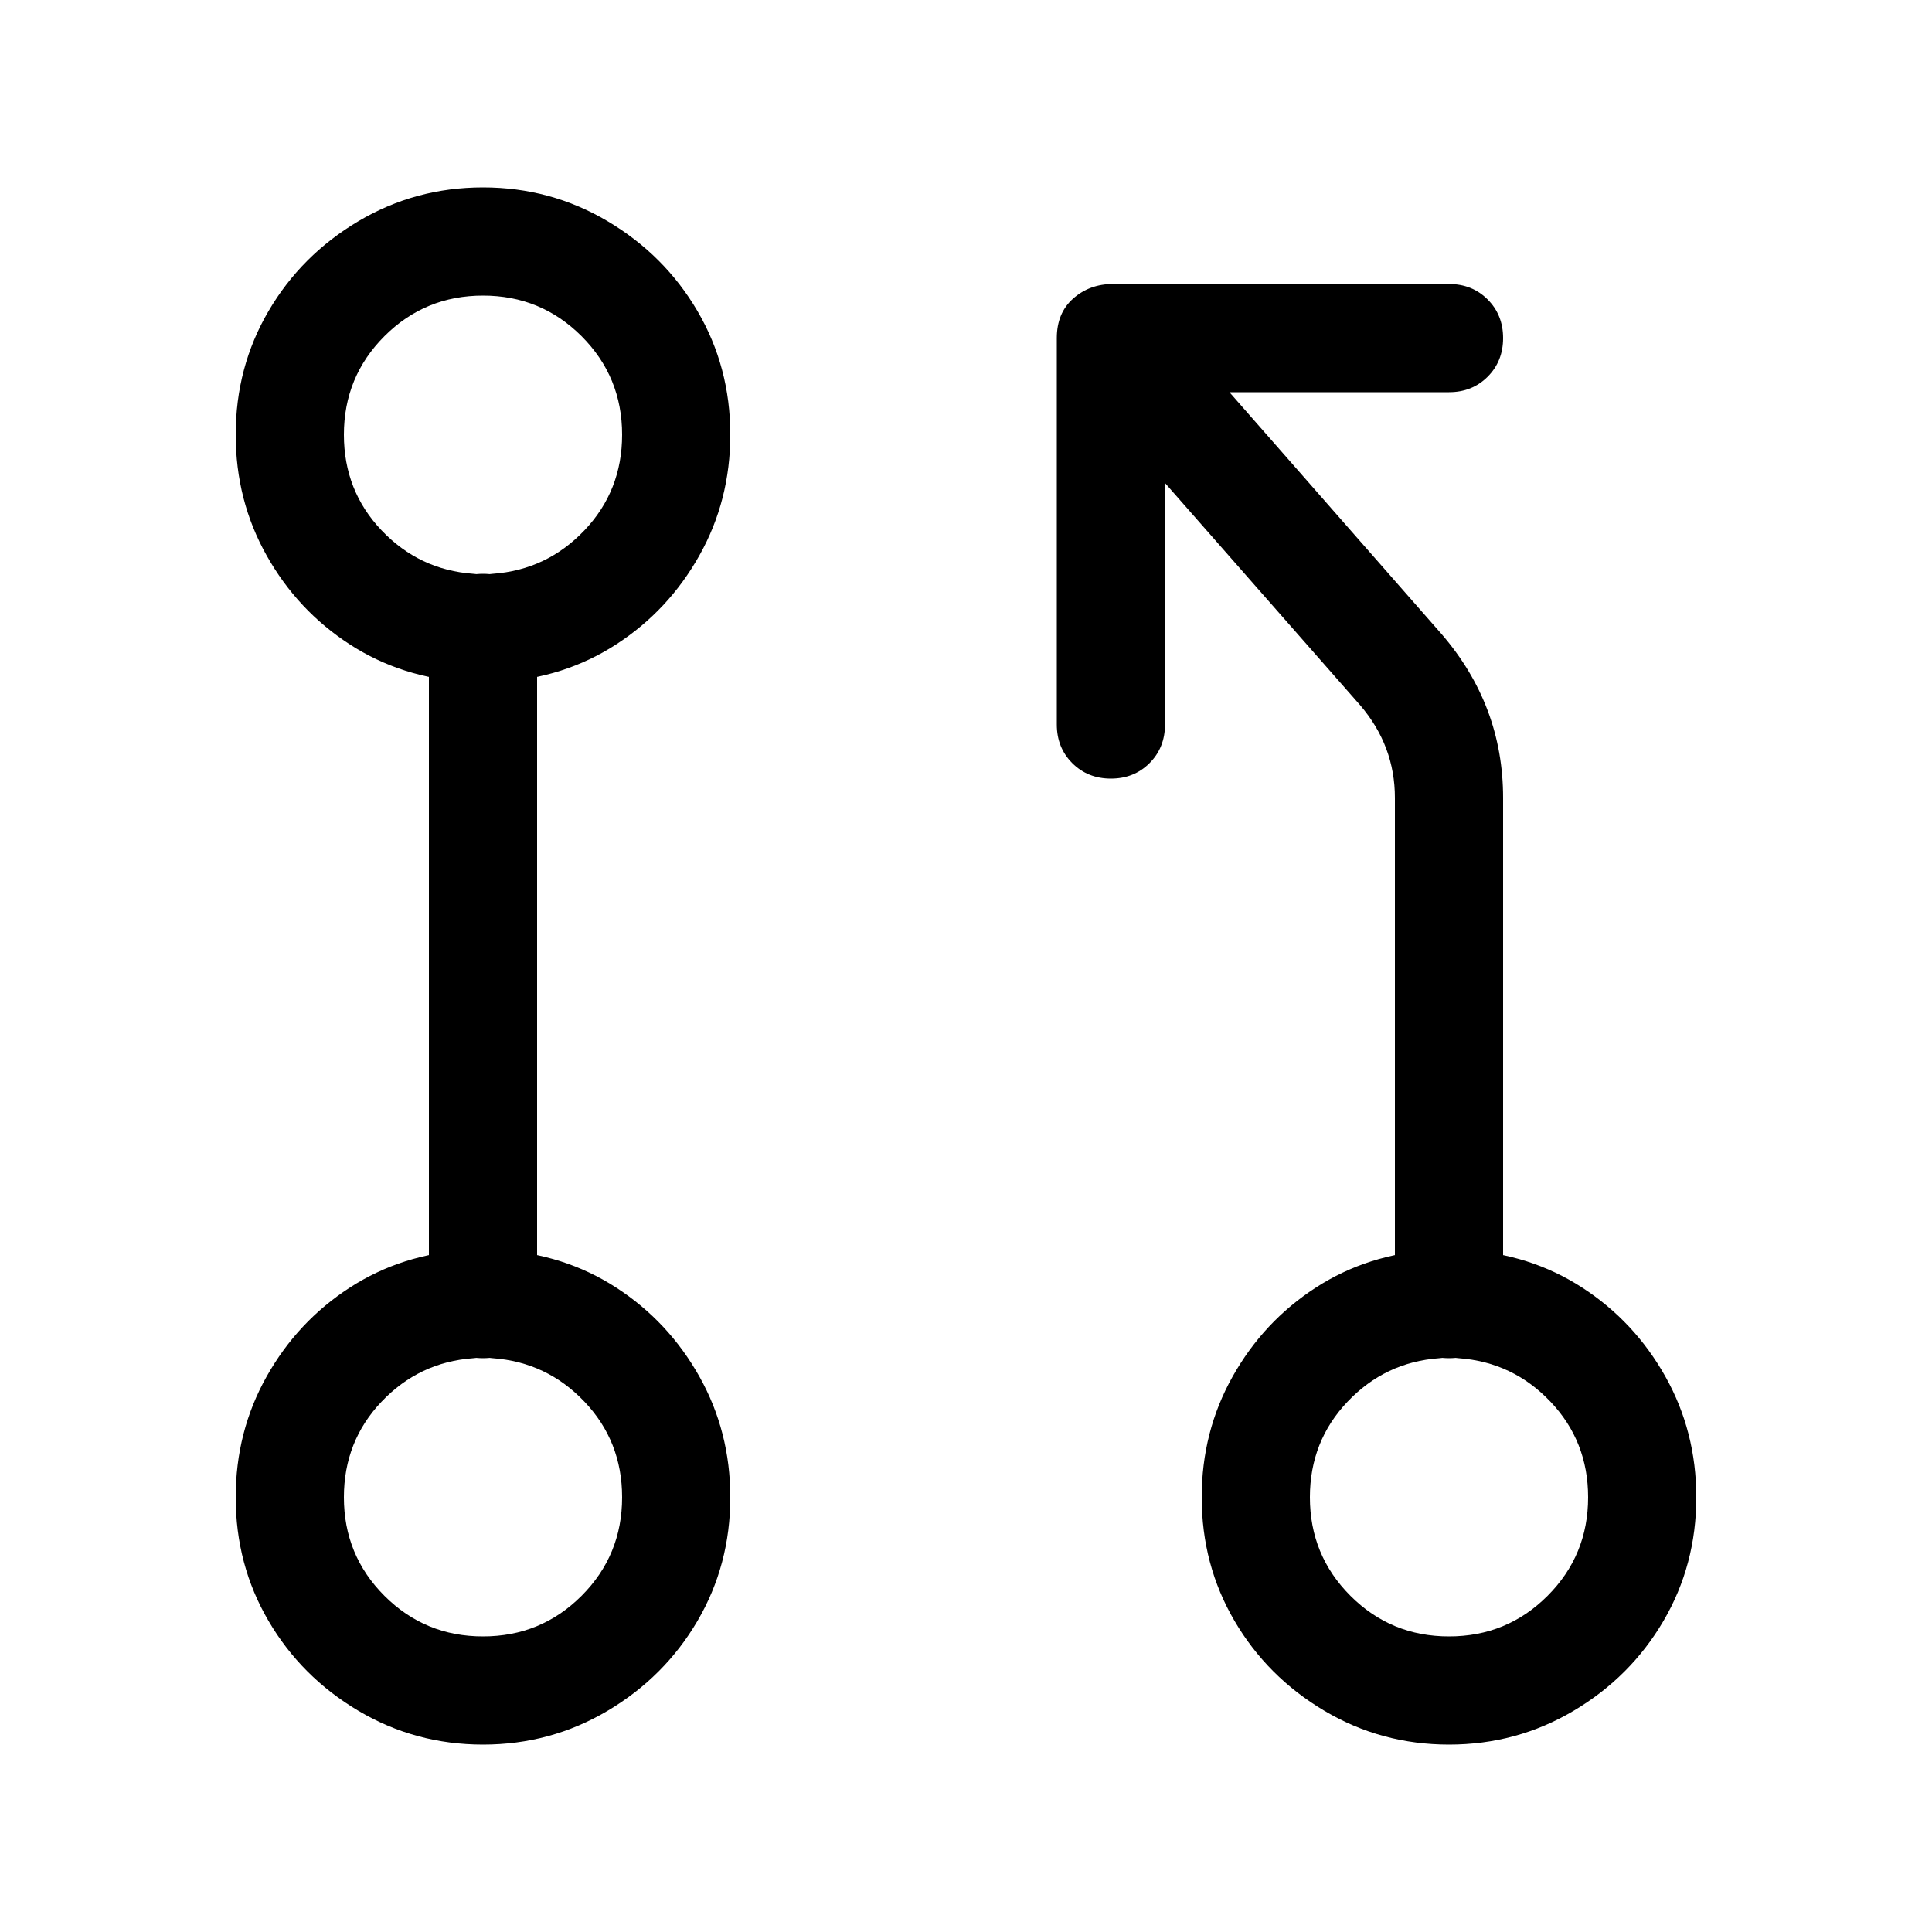
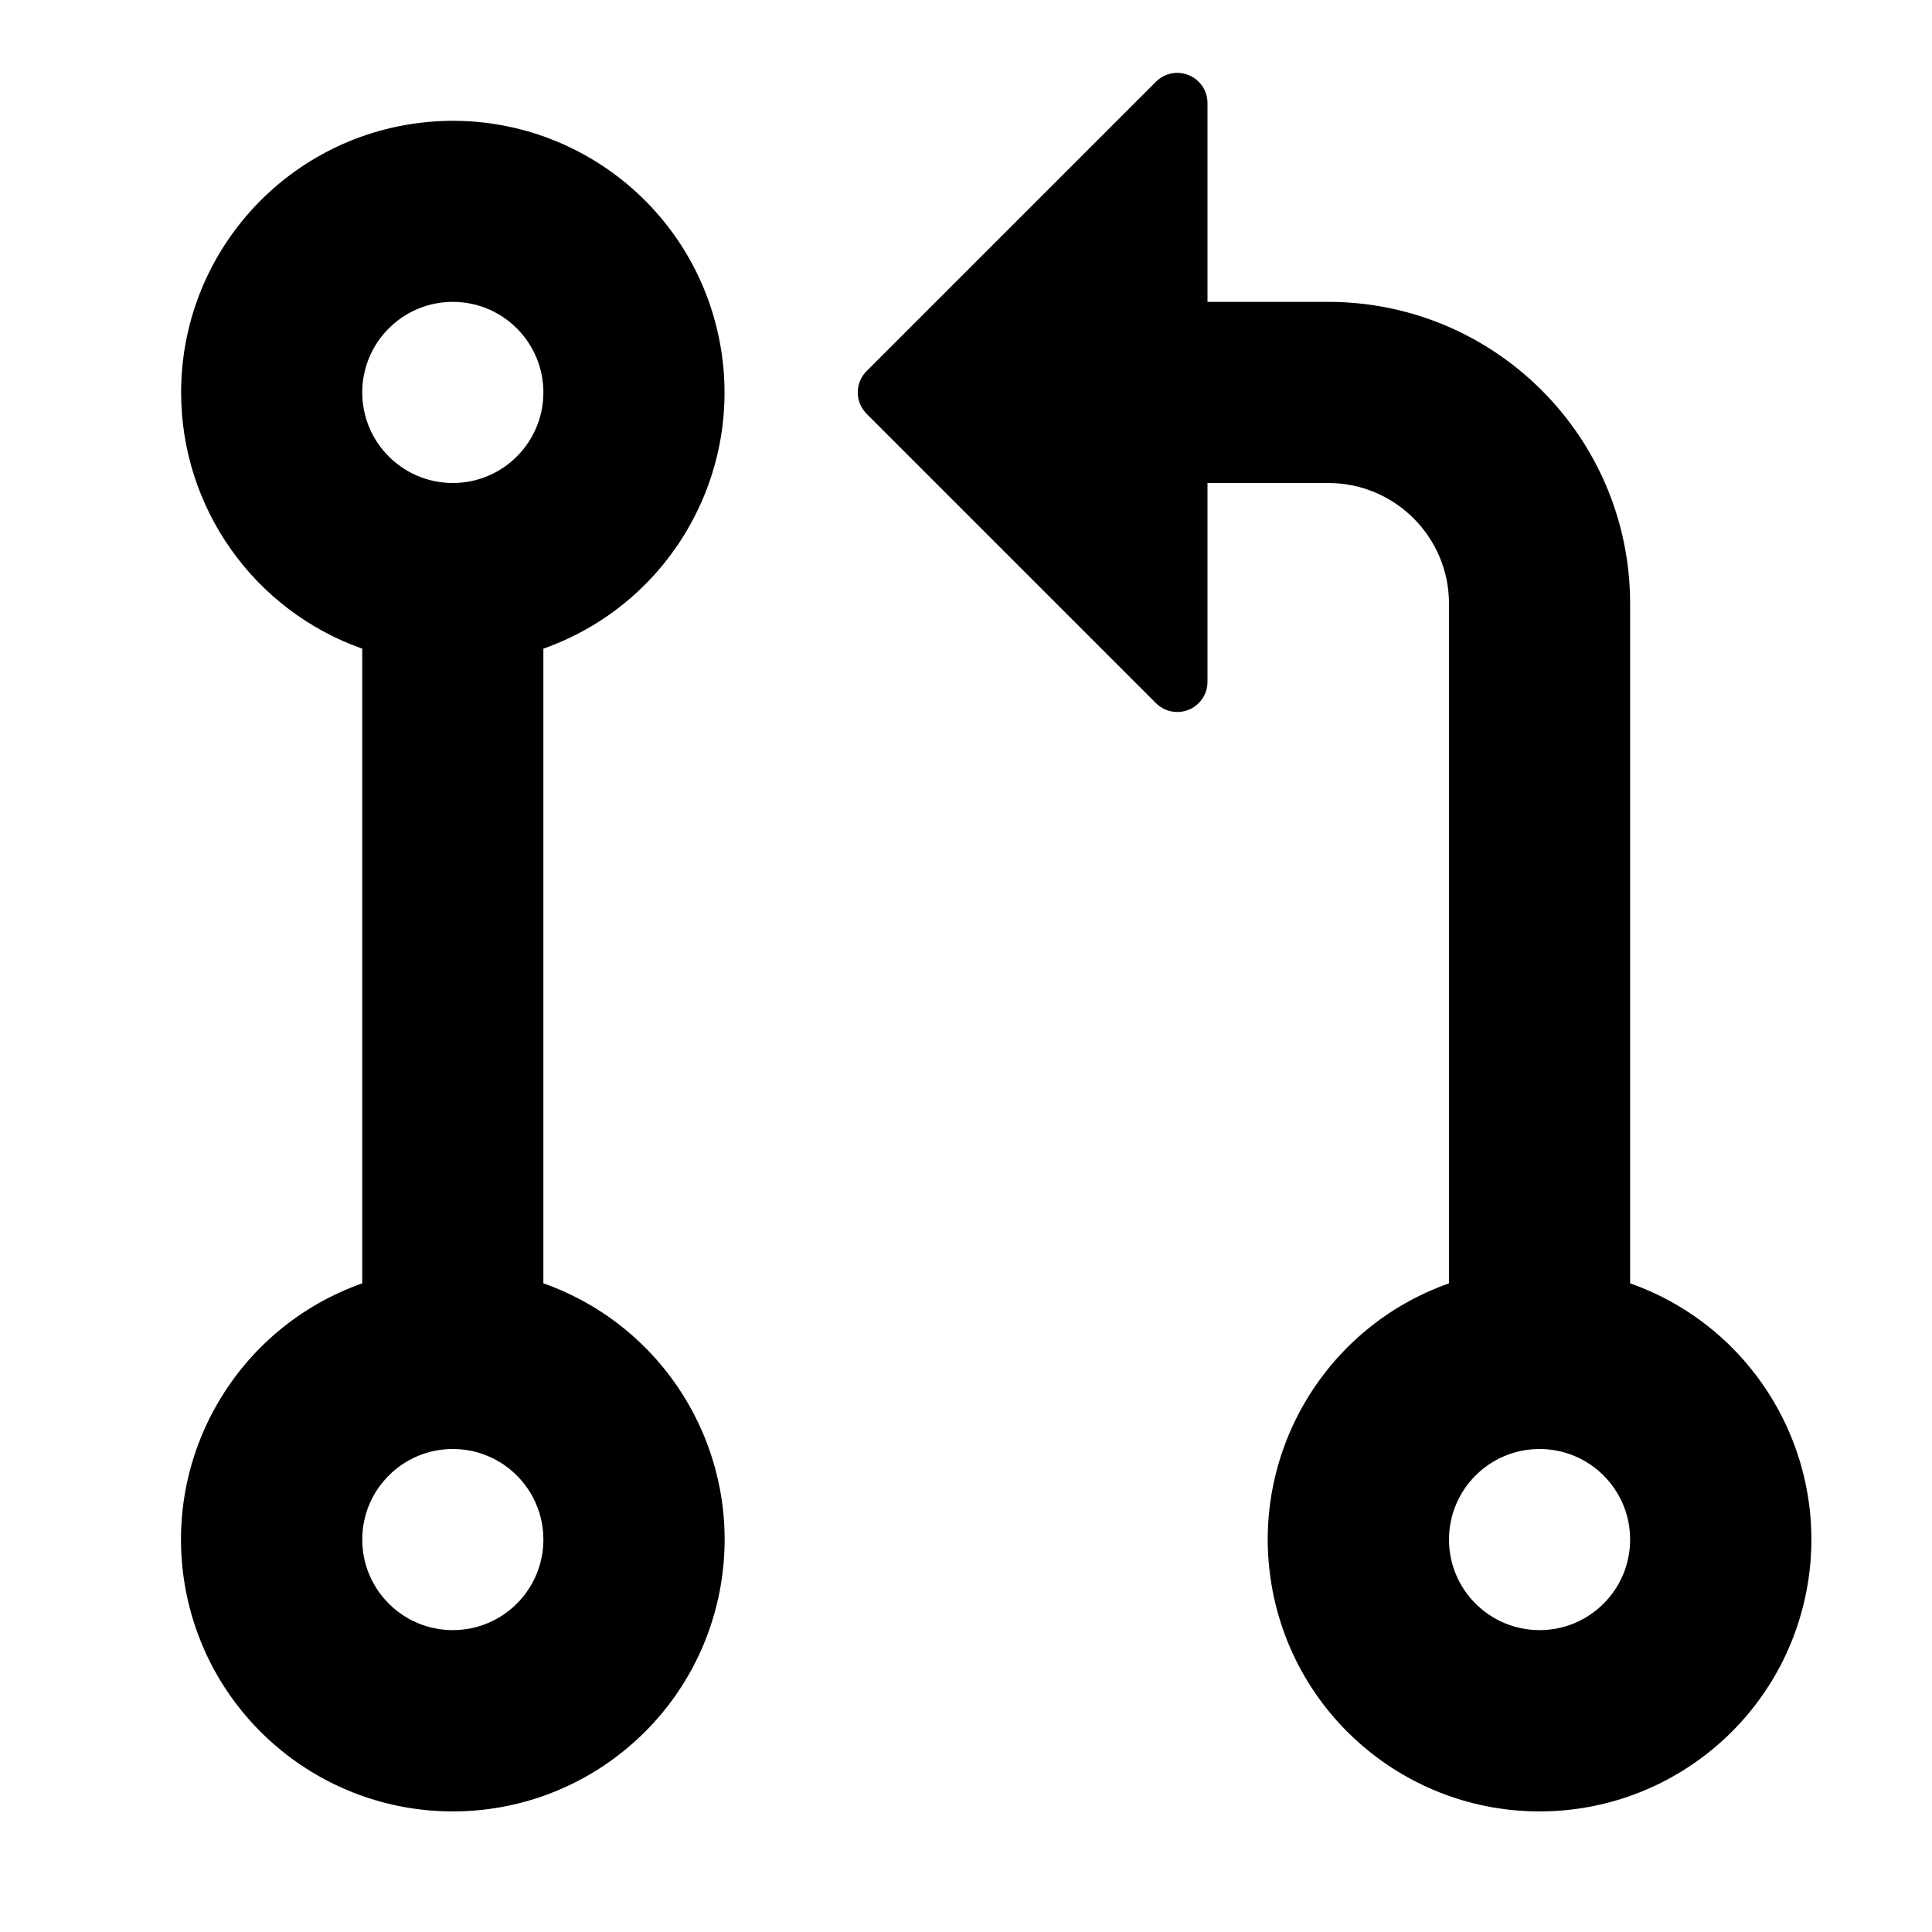
- <svg xmlns="http://www.w3.org/2000/svg" viewBox="0 0 1000 1000" width="16" height="16">
-   <path d="M258 353Q247 354 238.0 346.0Q229 338 228 327Q228 315 235.5 306.5Q243 298 255 297Q283 295 302.5 274.5Q322 254 322 225Q322 195 301.0 174.0Q280 153 250 153Q220 153 199.0 174.0Q178 195 178 225Q178 254 197.5 274.5Q217 295 245 297Q257 298 264.5 306.5Q272 315 272 327Q271 338 262.0 346.0Q253 354 242 353Q208 351 181.0 333.5Q154 316 138.0 287.5Q122 259 122 225Q122 190 139.0 161.0Q156 132 185.5 114.5Q215 97 250 97Q285 97 314.5 114.5Q344 132 361.0 161.0Q378 190 378 225Q378 259 362.0 287.5Q346 316 319.0 333.5Q292 351 258 353ZM742 647Q753 646 762.0 654.0Q771 662 772 673Q772 685 764.5 693.5Q757 702 745 703Q717 705 697.5 725.5Q678 746 678 775Q678 805 699.0 826.0Q720 847 750 847Q780 847 801.0 826.0Q822 805 822 775Q822 746 802.5 725.5Q783 705 755 703Q743 702 735.5 693.5Q728 685 728 673Q729 662 738.0 654.0Q747 646 758 647Q792 649 819.0 666.5Q846 684 862.0 712.5Q878 741 878 775Q878 810 861.0 839.0Q844 868 814.5 885.5Q785 903 750 903Q715 903 685.5 885.5Q656 868 639.0 839.0Q622 810 622 775Q622 741 638.0 712.5Q654 684 681.0 666.5Q708 649 742 647ZM242 647Q253 646 262.0 654.0Q271 662 272 673Q272 685 264.5 693.5Q257 702 245 703Q217 705 197.5 725.5Q178 746 178 775Q178 805 199.0 826.0Q220 847 250 847Q280 847 301.0 826.0Q322 805 322 775Q322 746 302.5 725.5Q283 705 255 703Q243 702 235.5 693.5Q228 685 228 673Q229 662 238.0 654.0Q247 646 258 647Q292 649 319.0 666.5Q346 684 362.0 712.5Q378 741 378 775Q378 810 361.0 839.0Q344 868 314.5 885.5Q285 903 250 903Q215 903 185.5 885.5Q156 868 139.0 839.0Q122 810 122 775Q122 741 138.0 712.5Q154 684 181.0 666.5Q208 649 242 647ZM222 325Q222 313 230.0 305.0Q238 297 250 297Q262 297 270.0 305.0Q278 313 278 325V675Q278 687 270.0 695.0Q262 703 250 703Q238 703 230.0 695.0Q222 687 222 675ZM778 675Q778 687 770.0 695.0Q762 703 750 703Q738 703 730.0 695.0Q722 687 722 675V413Q722 386 704 365L603 250V375Q603 387 595.0 395.0Q587 403 575 403Q563 403 555.0 395.0Q547 387 547 375V175Q547 162 555.5 154.5Q564 147 576.0 147.0Q588 147 596 157L746 328Q778 365 778 413ZM750 147Q762 147 770.0 155.0Q778 163 778 175Q778 187 770.0 195.0Q762 203 750 203H575V147Z" />
+ <svg xmlns="http://www.w3.org/2000/svg" width="16" height="16" viewBox="0 0 16 16">
+   <path d="M1.5 3.25a2.25 2.25 0 1 1 3 2.122v5.256a2.251 2.251 0 1 1-1.5 0V5.372A2.25 2.25 0 0 1 1.5 3.25Zm5.677-.177L9.573.677A.25.25 0 0 1 10 .854V2.5h1A2.5 2.5 0 0 1 13.5 5v5.628a2.251 2.251 0 1 1-1.5 0V5a1 1 0 0 0-1-1h-1v1.646a.25.25 0 0 1-.427.177L7.177 3.427a.25.25 0 0 1 0-.354ZM3.75 2.5a.75.75 0 1 0 0 1.5.75.75 0 0 0 0-1.5Zm0 9.5a.75.75 0 1 0 0 1.5.75.75 0 0 0 0-1.5Zm8.25.75a.75.75 0 1 0 1.5 0 .75.75 0 0 0-1.5 0Z" />
</svg>
